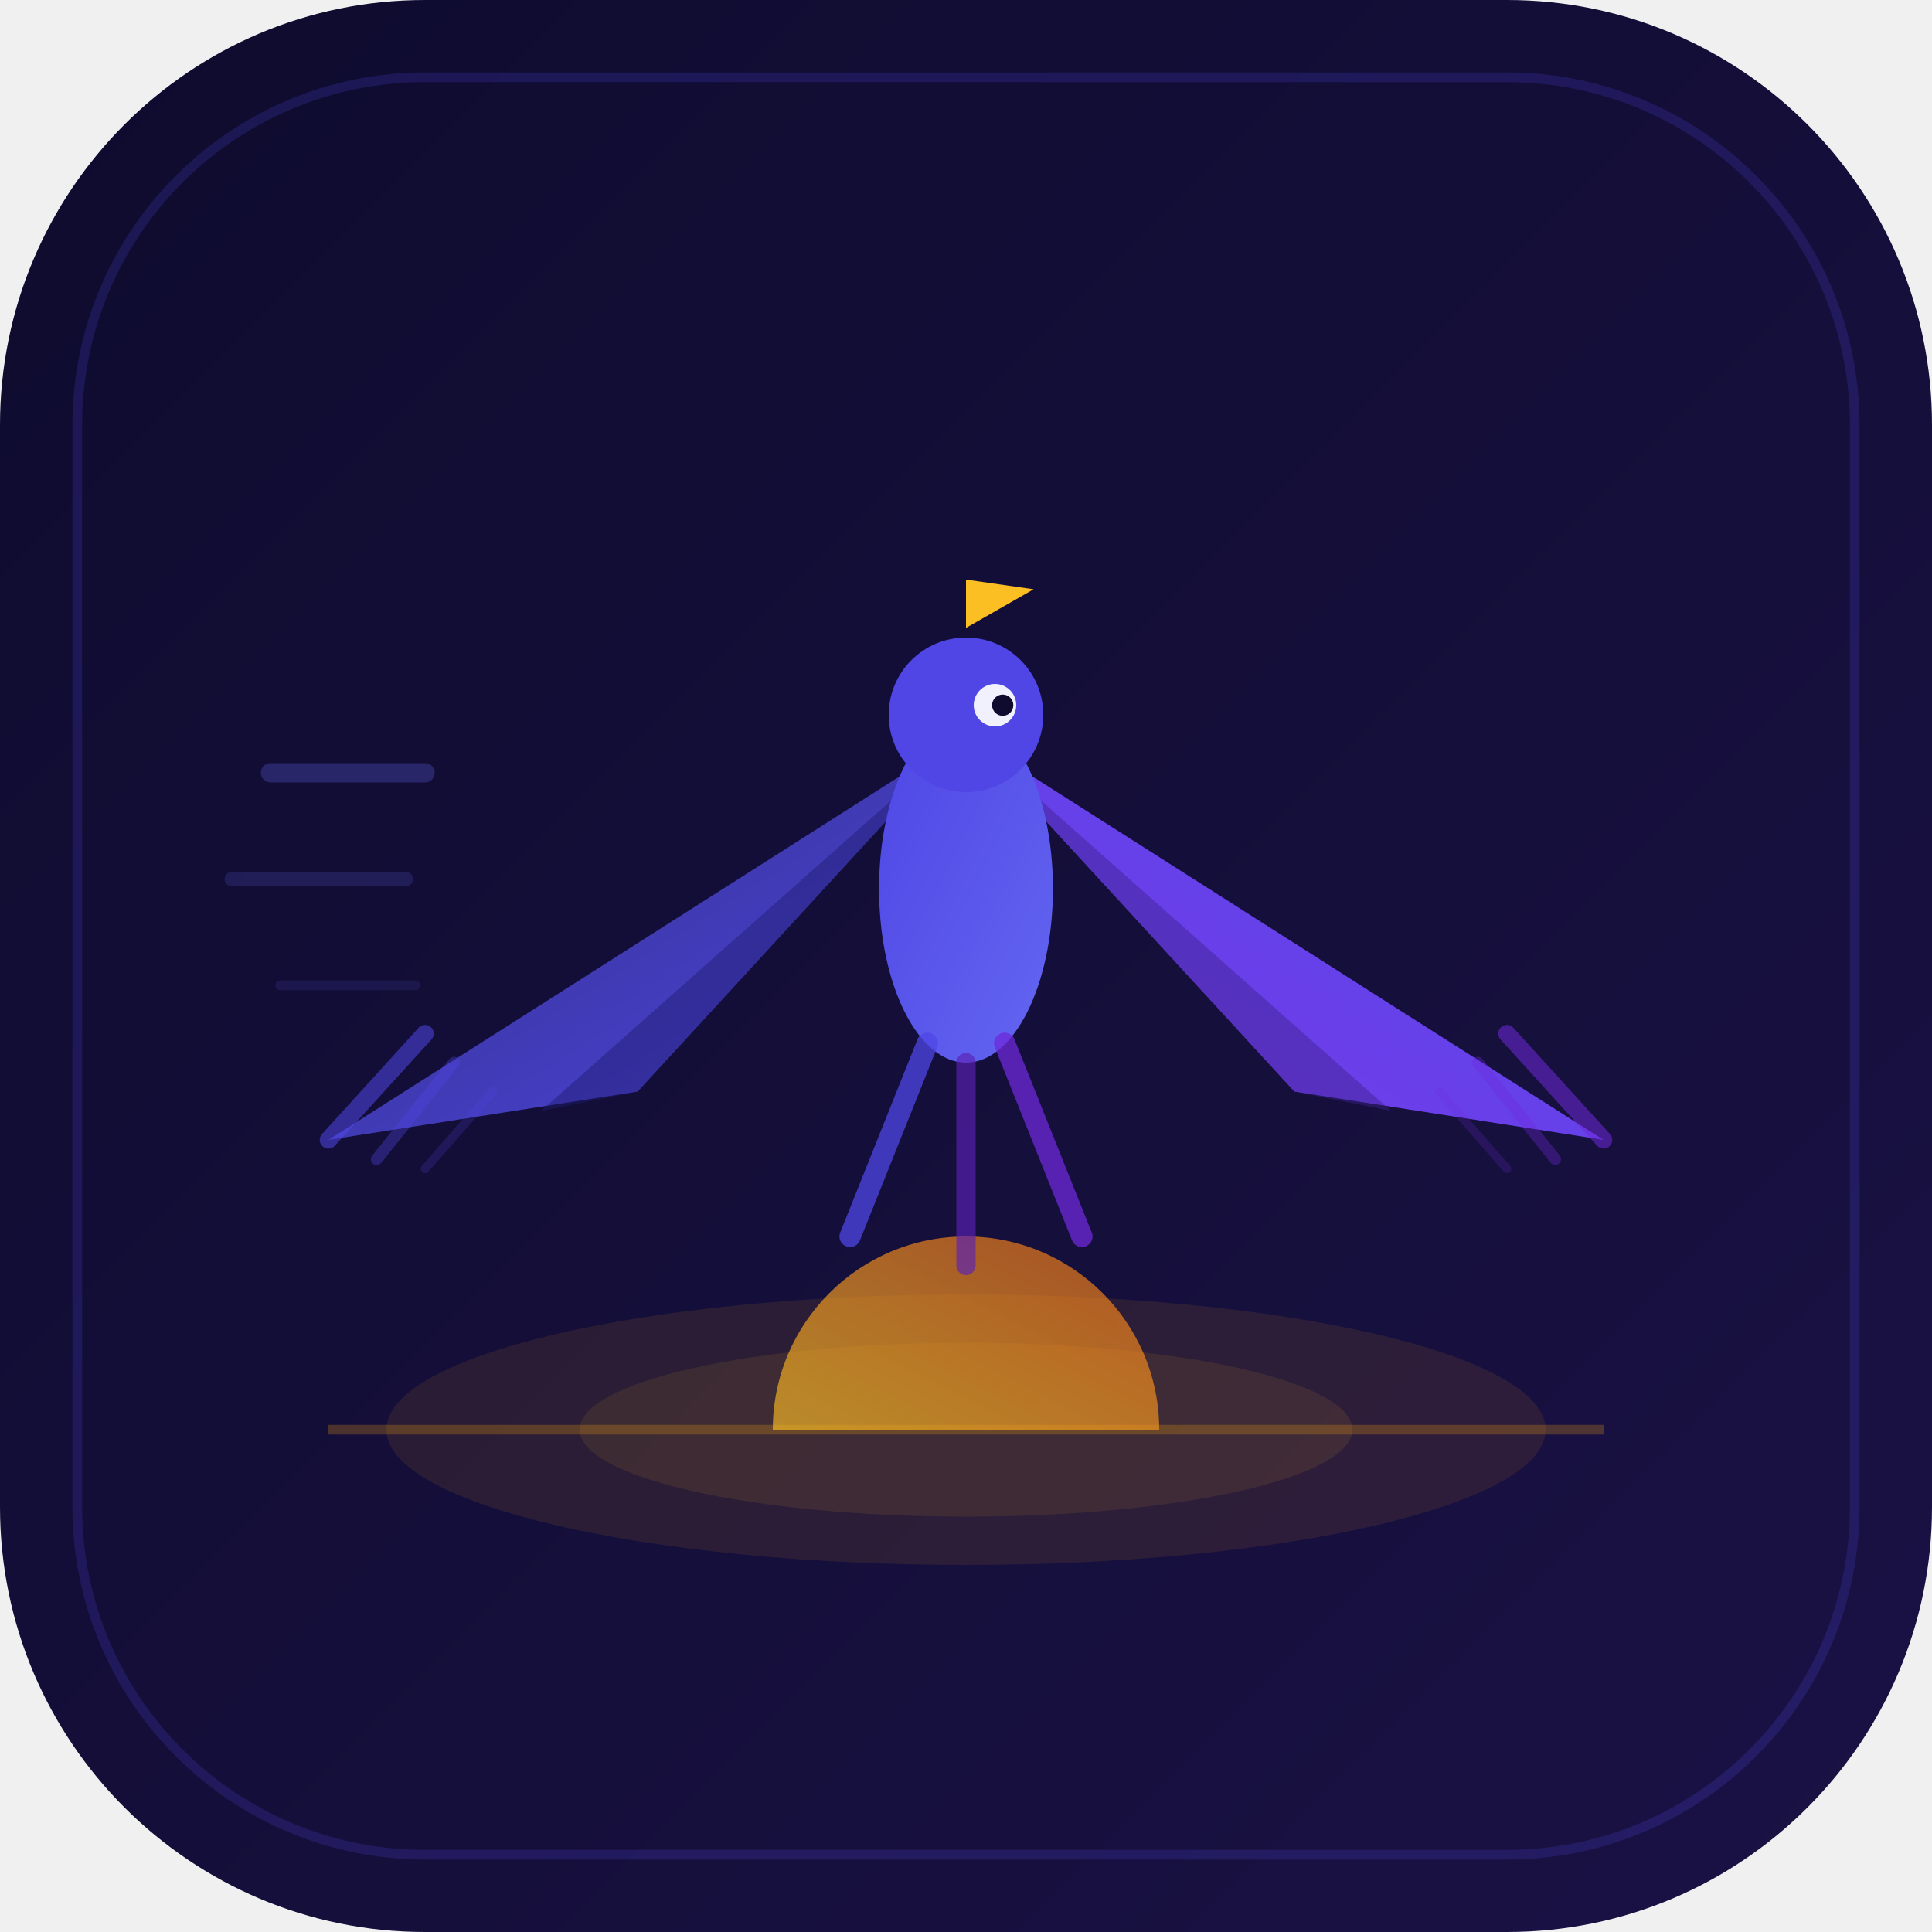
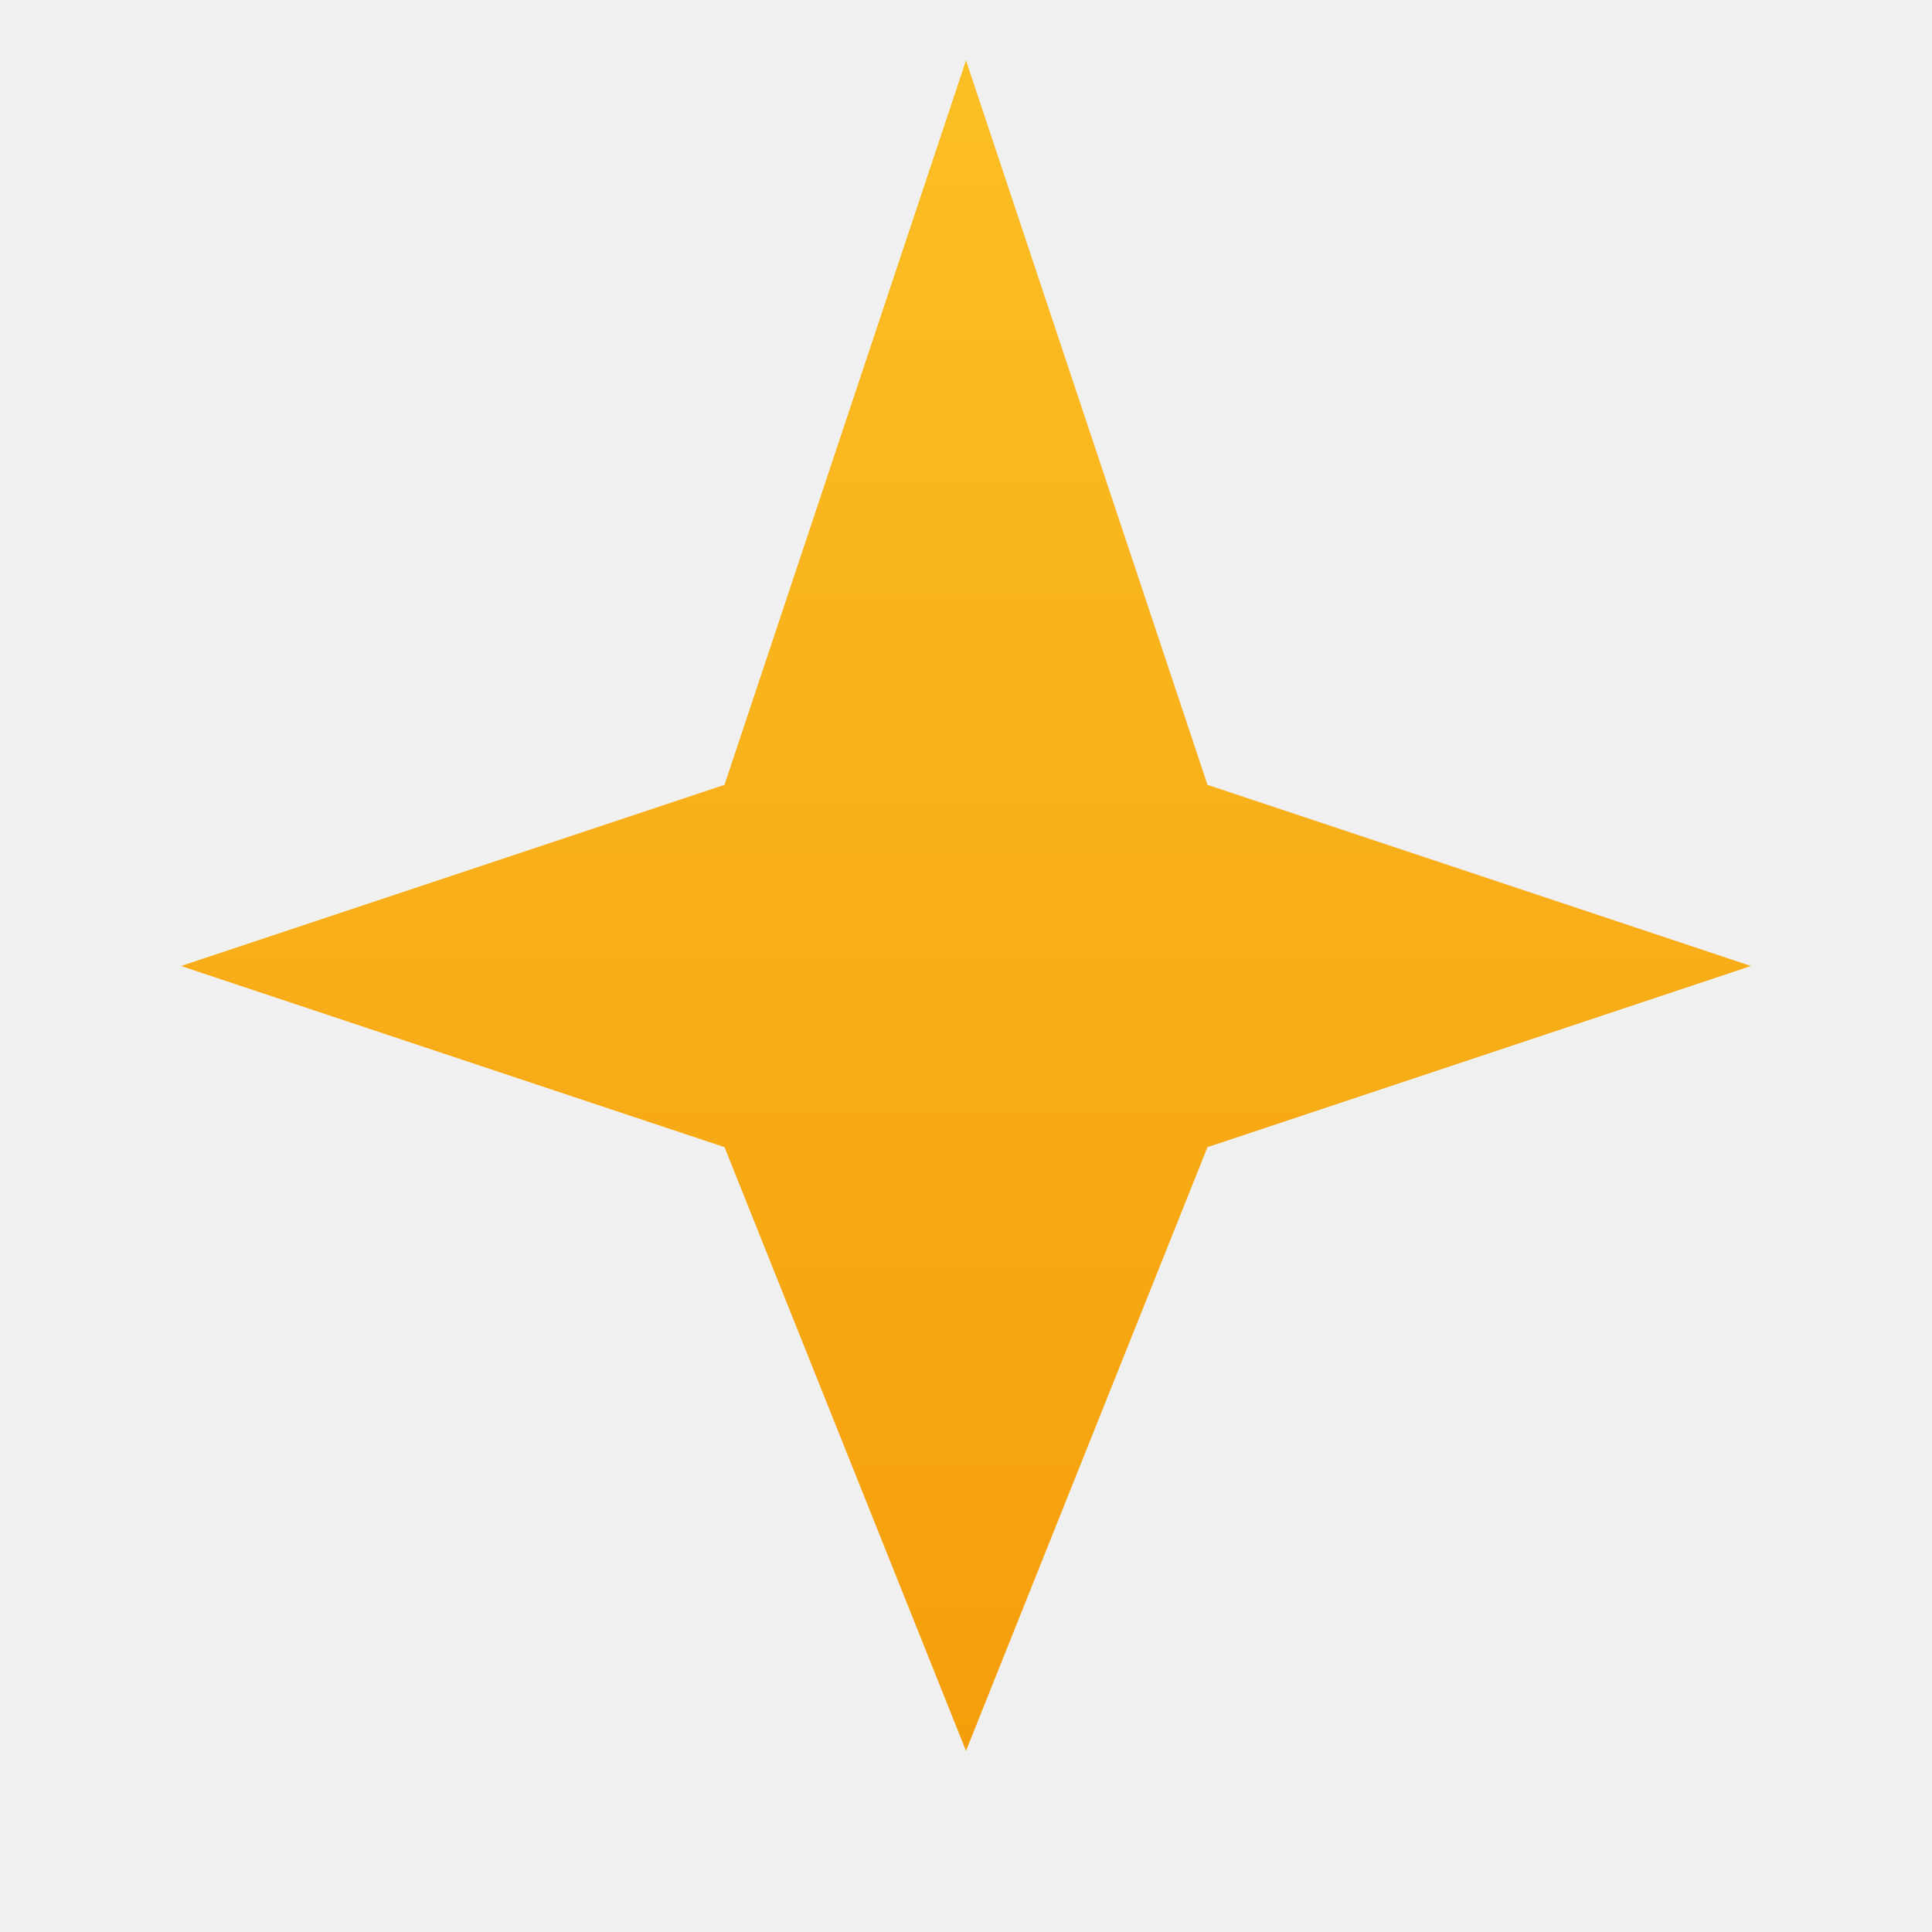
- <svg xmlns="http://www.w3.org/2000/svg" viewBox="0 0 200 200" width="200" height="200">
+ <svg xmlns="http://www.w3.org/2000/svg" viewBox="0 0 32 32" width="32" height="32">
  <defs>
-     <linearGradient id="bgbox" x1="0%" y1="0%" x2="100%" y2="100%">
-       <stop offset="0%" stop-color="#0e0b2e" />
-       <stop offset="100%" stop-color="#1a1245" />
-     </linearGradient>
-     <linearGradient id="wingL" x1="0%" y1="0%" x2="100%" y2="100%">
-       <stop offset="0%" stop-color="#312e81" />
-       <stop offset="100%" stop-color="#4f46e5" />
-     </linearGradient>
-     <linearGradient id="wingR" x1="100%" y1="0%" x2="0%" y2="100%">
-       <stop offset="0%" stop-color="#4f46e5" />
-       <stop offset="100%" stop-color="#7c3aed" />
-     </linearGradient>
-     <linearGradient id="bodygrad" x1="0%" y1="0%" x2="100%" y2="100%">
-       <stop offset="0%" stop-color="#4f46e5" />
-       <stop offset="100%" stop-color="#6366f1" />
-     </linearGradient>
-     <linearGradient id="sunrise" x1="0%" y1="100%" x2="100%" y2="0%">
-       <stop offset="0%" stop-color="#fbbf24" />
-       <stop offset="100%" stop-color="#f97316" />
+     <linearGradient id="g" x1="16" y1="1" x2="16" y2="29" gradientUnits="userSpaceOnUse">
+       <stop offset="0%" stop-color="#FBBF24" />
+       <stop offset="100%" stop-color="#F59E0B" />
    </linearGradient>
  </defs>
-   <rect x="0" y="0" width="200" height="200" rx="44" fill="url(#bgbox)" />
-   <rect x="8" y="8" width="184" height="184" rx="36" fill="none" stroke="#4f46e5" stroke-width="1" opacity="0.2" />
-   <ellipse cx="100" cy="148" rx="60" ry="14" fill="#f59e0b" opacity="0.1" />
-   <ellipse cx="100" cy="148" rx="40" ry="9" fill="#fbbf24" opacity="0.09" />
-   <line x1="34" y1="148" x2="166" y2="148" stroke="#f59e0b" stroke-width="1" opacity="0.25" />
-   <path d="M80,148 A20,20 0 0,1 120,148" fill="url(#sunrise)" opacity="0.65" />
-   <path d="M100,76 L34,118 L66,113 Z" fill="url(#wingL)" />
-   <path d="M100,76 L56,115 L66,113 Z" fill="#1e1b6e" opacity="0.45" />
-   <line x1="34" y1="118" x2="44" y2="107" stroke="#4f46e5" stroke-width="1.8" stroke-linecap="round" opacity="0.55" />
-   <line x1="39" y1="120" x2="47" y2="110" stroke="#4f46e5" stroke-width="1.2" stroke-linecap="round" opacity="0.35" />
-   <line x1="44" y1="121" x2="51" y2="113" stroke="#4f46e5" stroke-width="0.9" stroke-linecap="round" opacity="0.2" />
-   <path d="M100,76 L166,118 L134,113 Z" fill="url(#wingR)" />
-   <path d="M100,76 L144,115 L134,113 Z" fill="#3b1f8c" opacity="0.45" />
-   <line x1="166" y1="118" x2="156" y2="107" stroke="#6d28d9" stroke-width="1.8" stroke-linecap="round" opacity="0.55" />
-   <line x1="161" y1="120" x2="153" y2="110" stroke="#6d28d9" stroke-width="1.2" stroke-linecap="round" opacity="0.35" />
-   <line x1="156" y1="121" x2="149" y2="113" stroke="#6d28d9" stroke-width="0.9" stroke-linecap="round" opacity="0.2" />
-   <ellipse cx="100" cy="92" rx="9" ry="18" fill="url(#bodygrad)" />
-   <circle cx="100" cy="74" r="8" fill="#4f46e5" />
-   <polygon points="100,65 107,61 100,60" fill="#fbbf24" />
-   <circle cx="103" cy="73" r="2.2" fill="white" opacity="0.92" />
-   <circle cx="103.8" cy="73" r="1.1" fill="#0e0b2e" />
-   <line x1="96" y1="108" x2="88" y2="128" stroke="#4f46e5" stroke-width="2.2" stroke-linecap="round" opacity="0.75" />
-   <line x1="100" y1="110" x2="100" y2="131" stroke="#5b21b6" stroke-width="2" stroke-linecap="round" opacity="0.65" />
-   <line x1="104" y1="108" x2="112" y2="128" stroke="#6d28d9" stroke-width="2.2" stroke-linecap="round" opacity="0.75" />
-   <line x1="28" y1="80" x2="44" y2="80" stroke="#6366f1" stroke-width="2" stroke-linecap="round" opacity="0.28" />
-   <line x1="24" y1="91" x2="42" y2="91" stroke="#6366f1" stroke-width="1.5" stroke-linecap="round" opacity="0.18" />
-   <line x1="29" y1="102" x2="43" y2="102" stroke="#6366f1" stroke-width="1" stroke-linecap="round" opacity="0.12" />
+   <path d="M 16 1 L 20 13 L 29 16 L 20 19 L 16 29 L 12 19 L 3 16 L 12 13 Z" fill="url(#g)" />
</svg>
